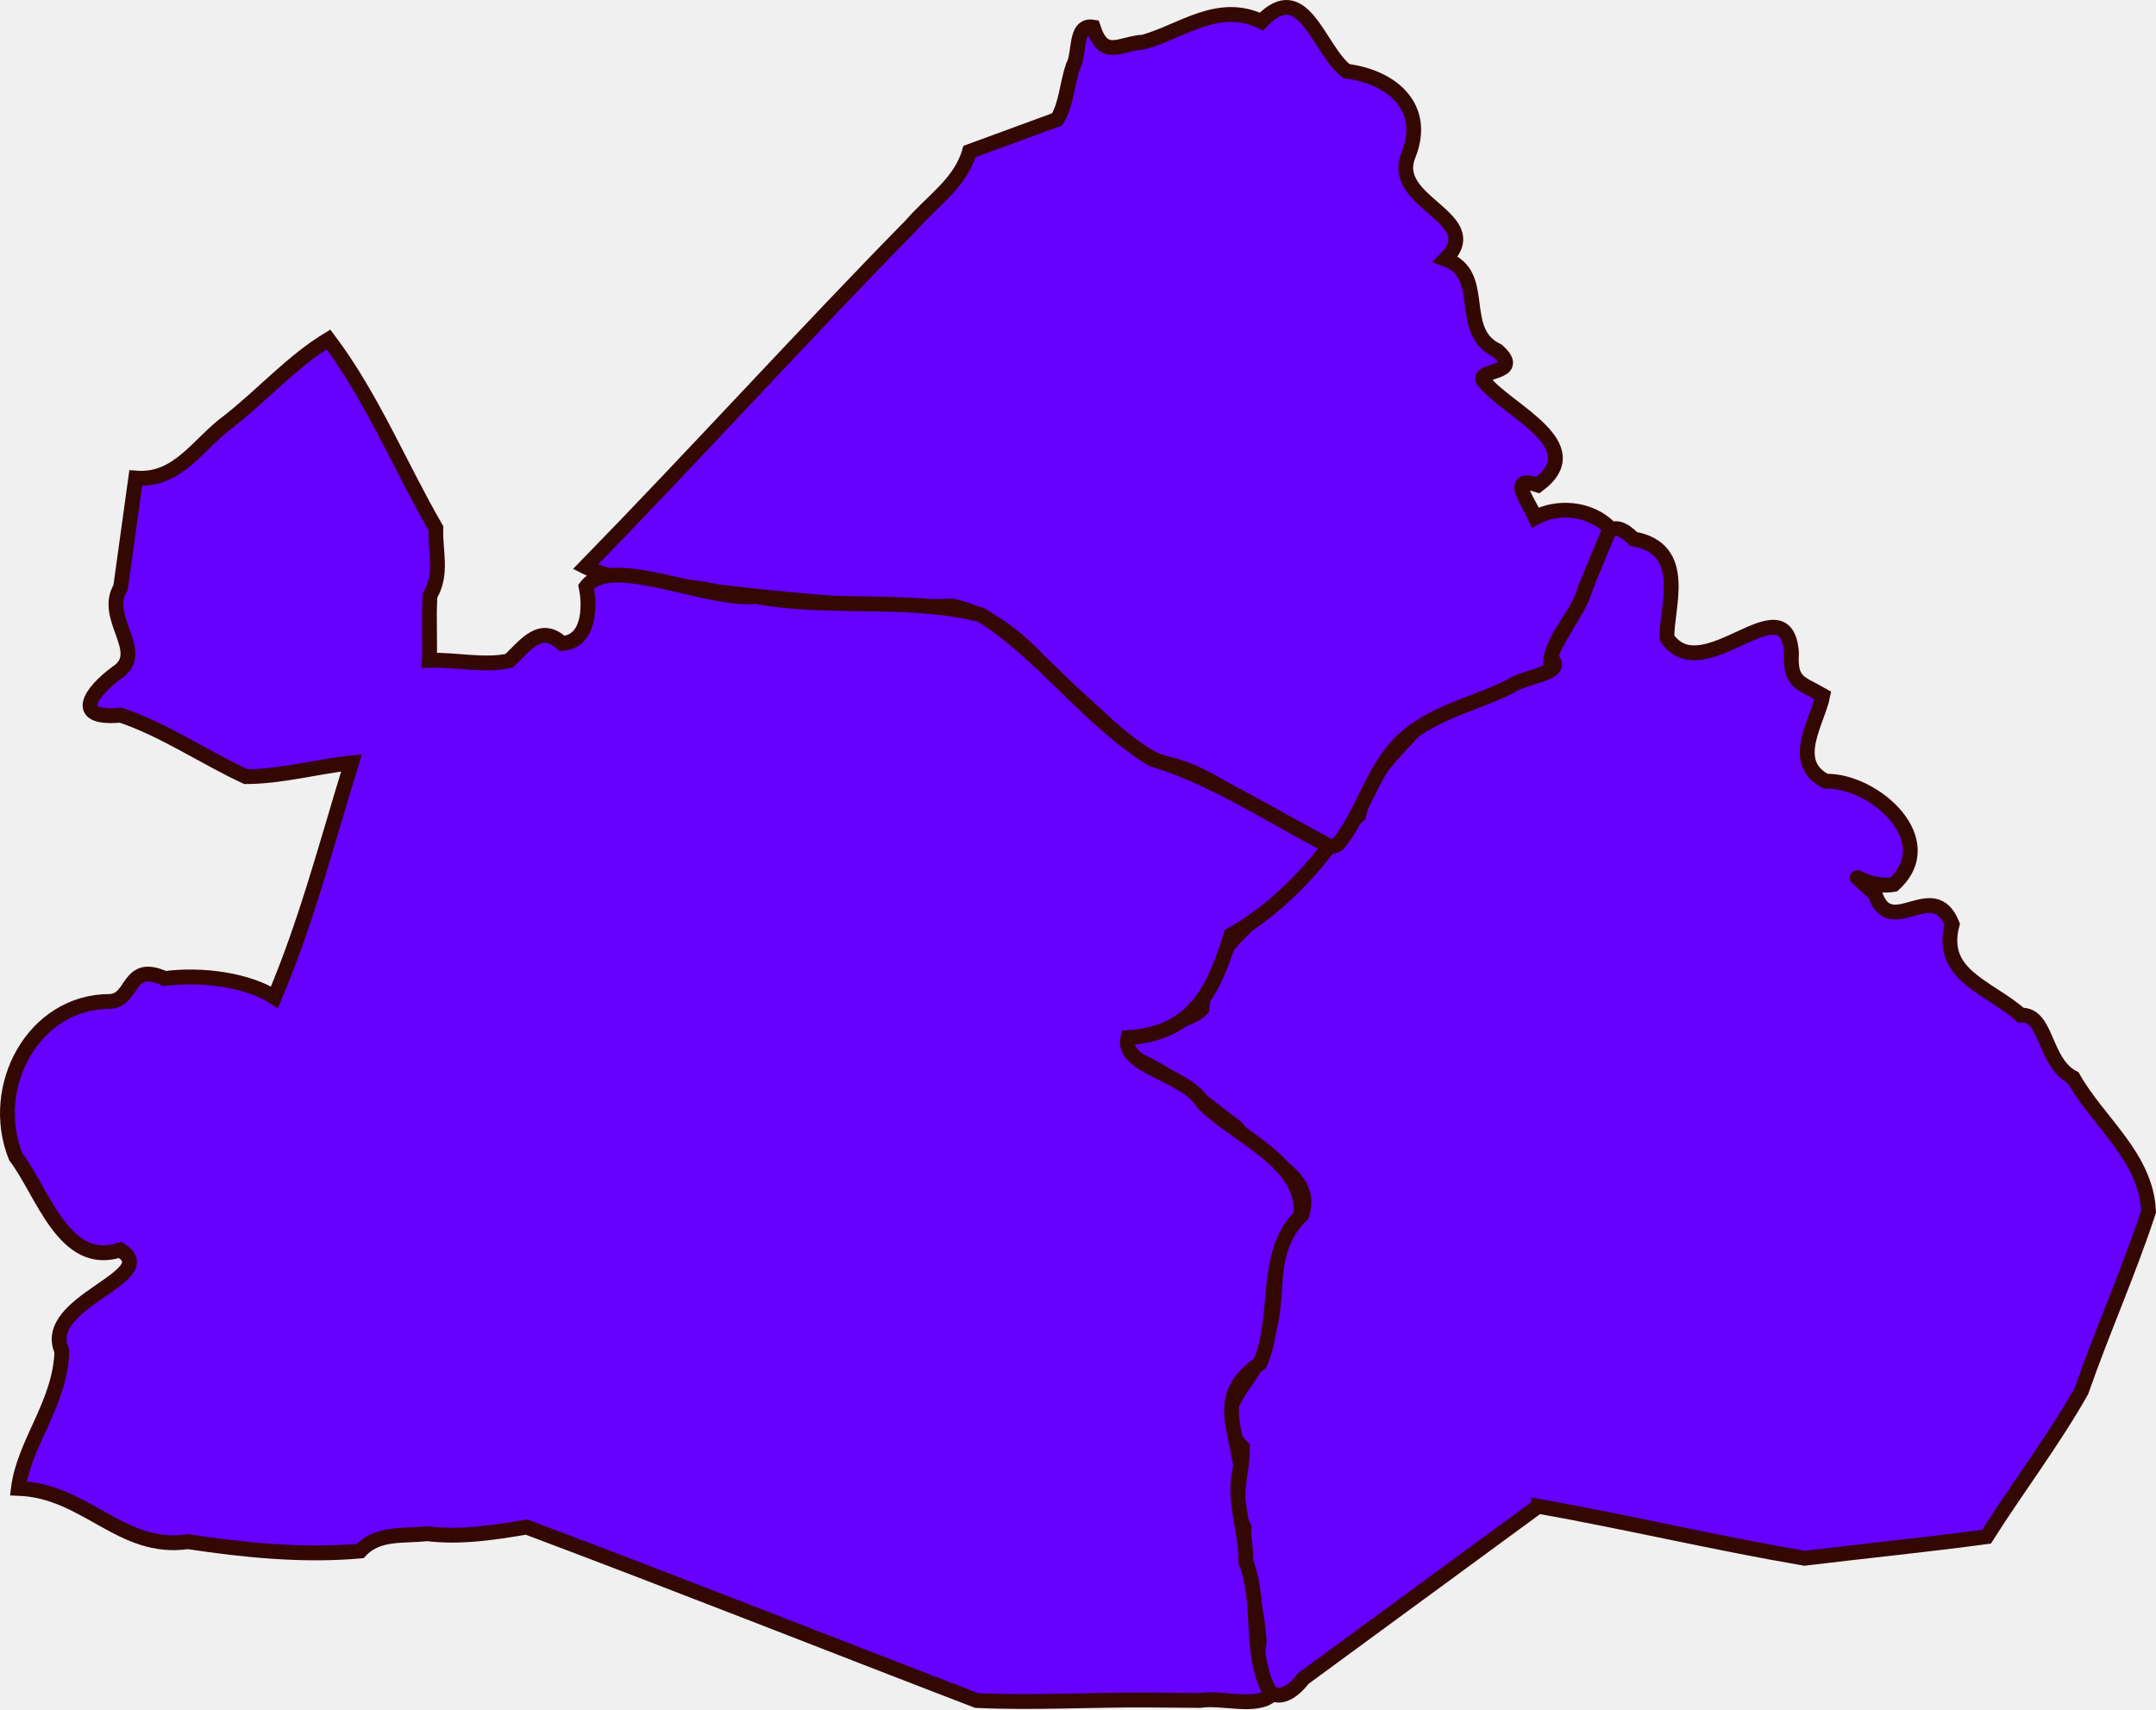
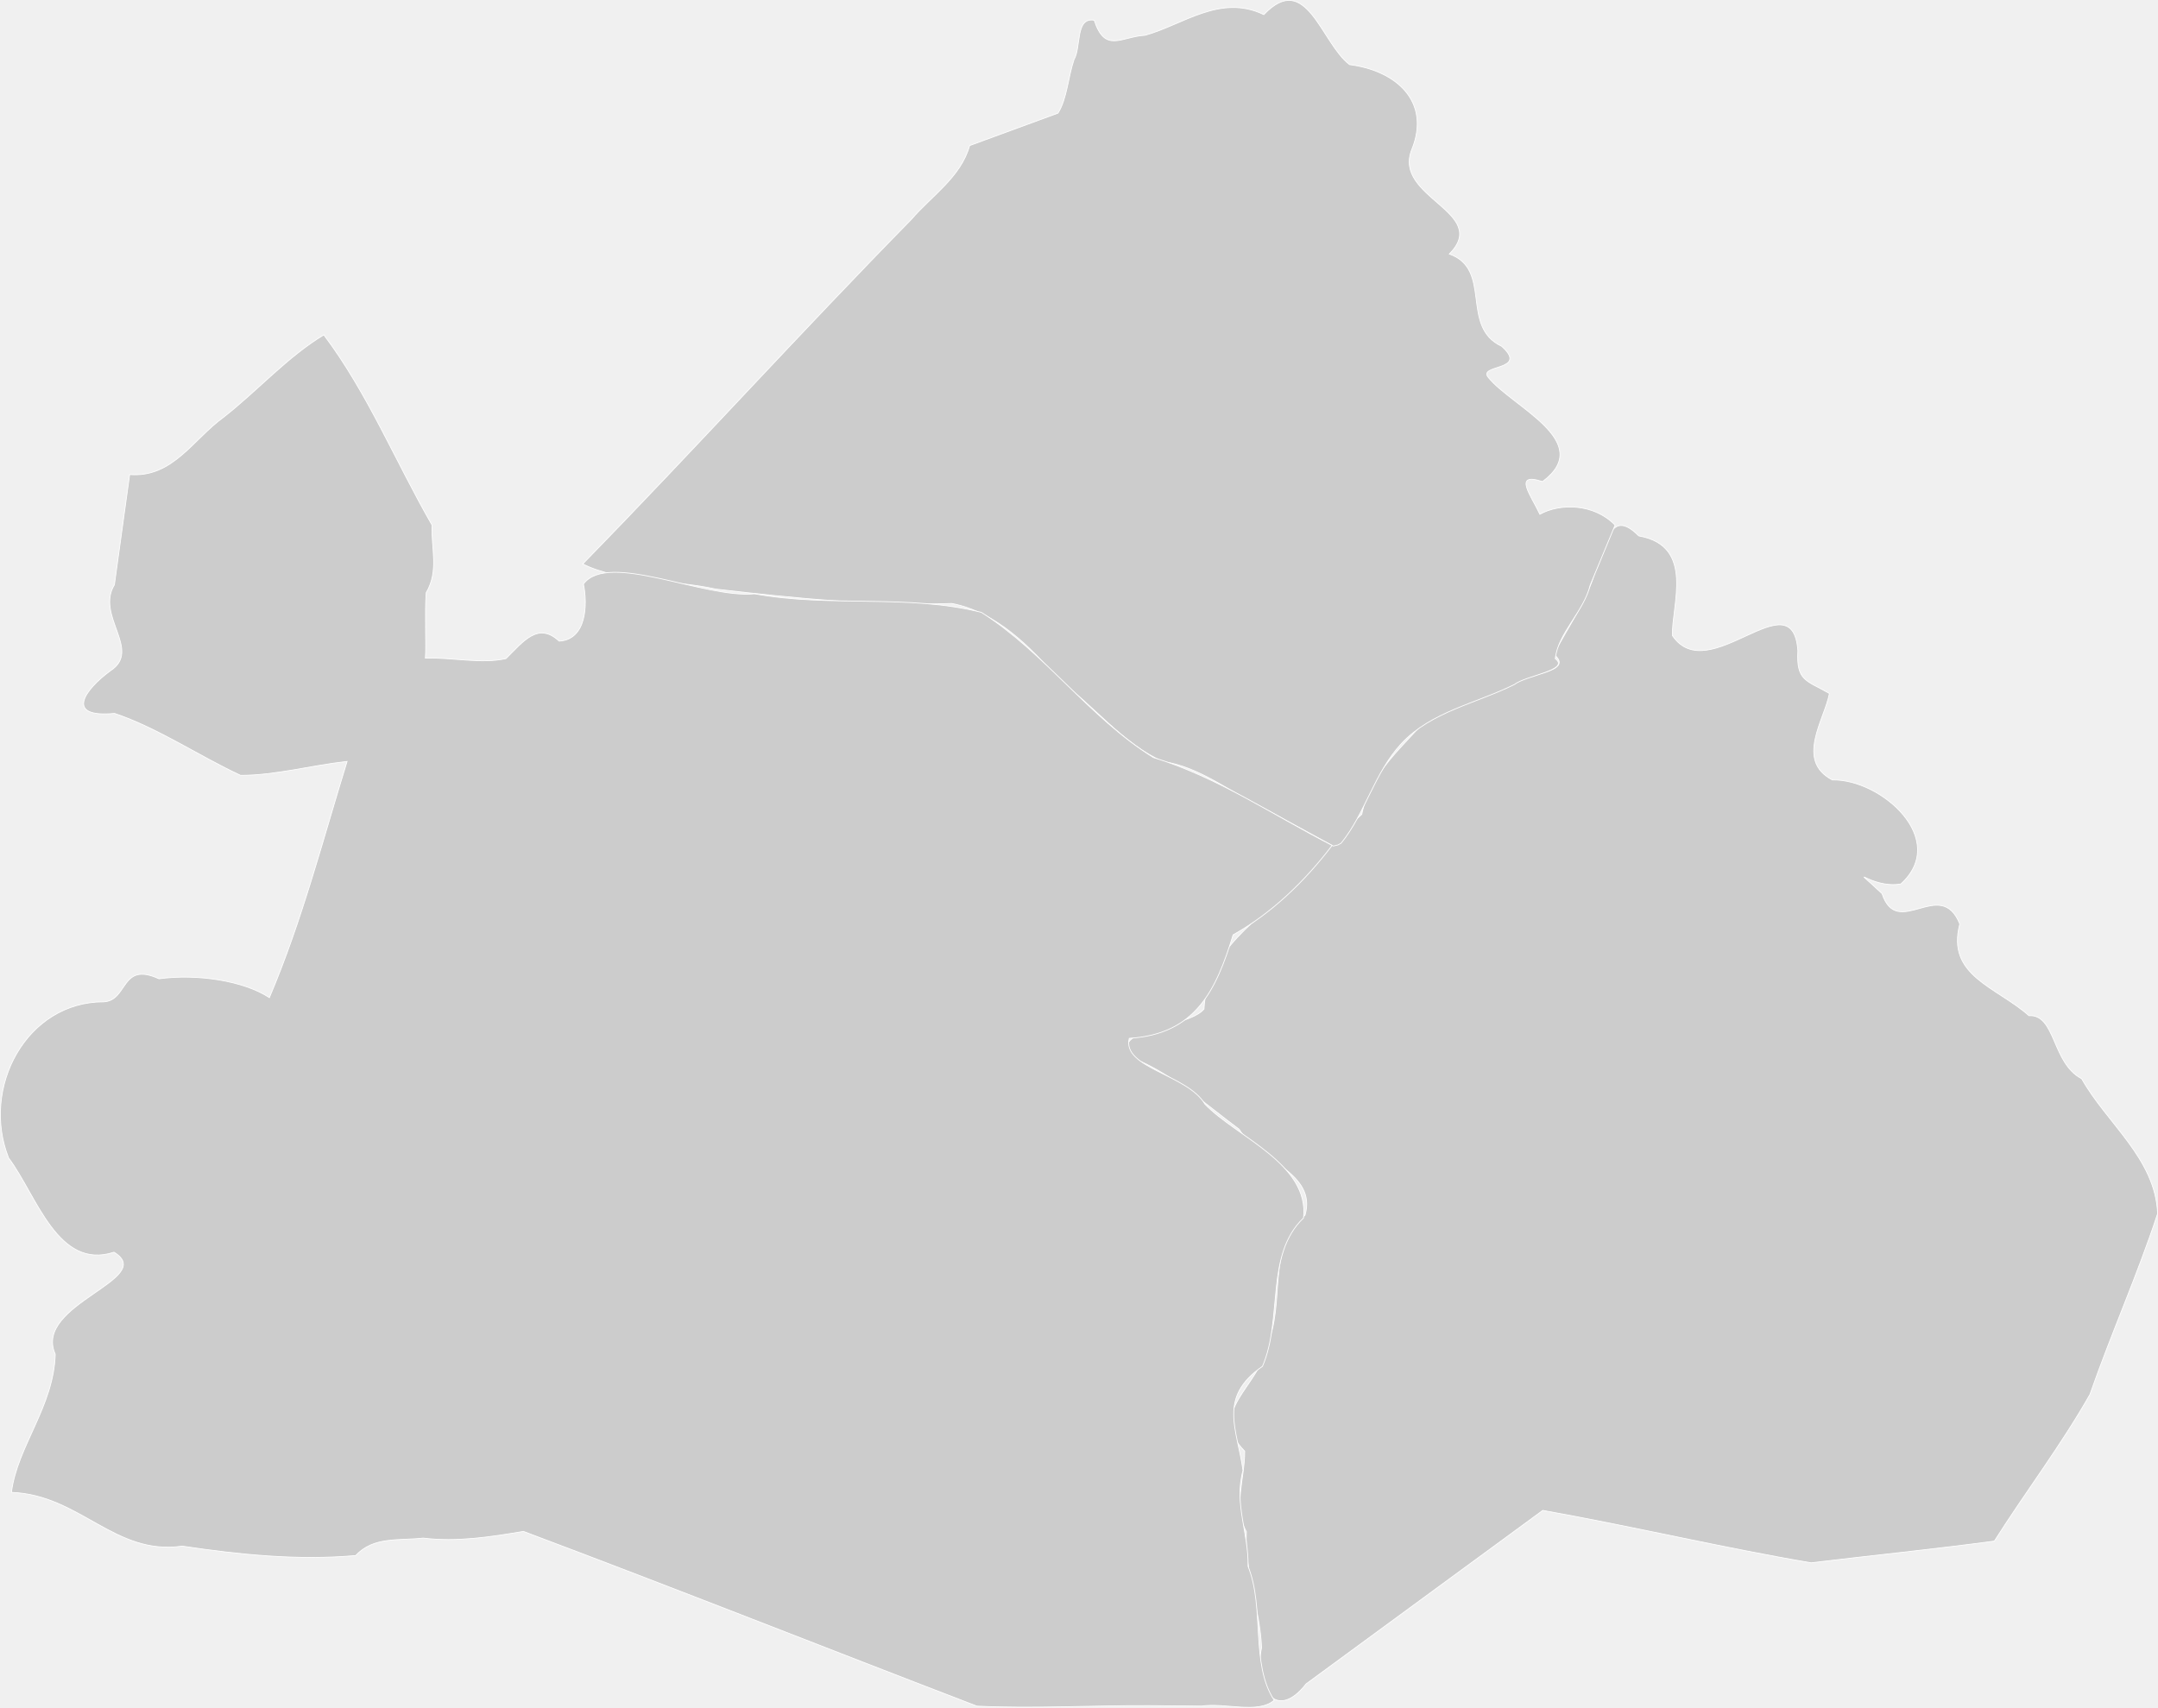
- <svg xmlns="http://www.w3.org/2000/svg" width="1455.792" height="1154.191" viewBox="0 0 385.178 305.38" version="1.1" id="svg8144">
-   <defs id="defs8138" />
-   <g id="layer1" transform="translate(90.53558,87.01127)">
-     <g id="g2417" transform="matrix(0.2645833,0,0,0.2645833,-1918.646,263.1226)">
-       <path style="fill:#6600ff;stroke:#340802;stroke-width:10.015;stroke-miterlimit:5.601;stroke-dasharray:none;stroke-opacity:1" d="m 7948.076,-306.209 c 60.1,10.717 119.782,24.905 179.819,35.135 40.923,-4.955 82.011,-9.08 122.832,-14.553 20.933,-33.038 44.812,-64.329 64.058,-98.302 14.175,-40.708 32.014,-80.486 45.359,-121.211 -1.509,-36.999 -34.005,-60.348 -50.896,-90.393 -20.078,-10.38 -17.346,-43.336 -35.328,-42.249 -21.779,-19.342 -55.597,-26.716 -46.365,-61.451 -12.788,-32.051 -41.695,10.98 -52.096,-20.364 -24.13,-22.774 -7.971,-2.945 12.616,-6.486 32.63,-29.781 -13.15,-70.414 -45.932,-69.73 -24.84,-13.009 -5.378,-40.143 -1.946,-57.941 -15.602,-8.935 -22.299,-8.361 -21.136,-28.746 -3.609,-49.045 -59.828,25.643 -84.078,-10.052 -0.712,-20.132 15.531,-60.15 -22.556,-66.825 -20.623,-20.774 -21.647,10.047 -29.132,23.616 -5.832,20.348 -18.265,37.18 -27.764,55.722 14.368,12.019 -18.556,12.928 -27.672,19.937 -18.758,7.213 -37.393,14.774 -56.226,21.777 -15.959,19.26 -39.358,37.21 -44.84,65.577 -16.585,14.724 -31.207,34.818 -44.032,45.302 -24.334,25.854 -59.619,44.486 -61.737,85.254 -11.598,13.649 -69.907,13.209 -45.203,33.832 24.793,10.343 46.966,30.551 68.77,46.666 12.88,20.988 52.467,29.172 44.166,57.624 -26.95,23.809 -12.309,57.716 -25.833,88.024 -4.315,26.71 -40.612,43.632 -14.606,70.153 0.167,18.055 -8.034,37.38 1.137,53.977 -1.275,26.77 9.106,51.382 10.174,77.734 -5.497,26.962 9.672,50.227 29.837,24.276 52.87,-38.767 105.74,-77.535 158.61,-116.302 z" id="path1518" />
-       <path style="fill:#6600ff;stroke:#340802;stroke-width:10.015;stroke-miterlimit:5.601;stroke-dasharray:none;stroke-opacity:1" d="m 7812.944,-753.4 c 16.348,-20.184 22.143,-47.166 40.524,-66.943 19.893,-21.261 50.113,-26.787 75.559,-39.413 7.602,-6.066 37.729,-9.599 27.442,-17.355 1.84,-17.172 19.061,-31.401 23.438,-49.352 5.546,-13.381 11.092,-26.763 16.638,-40.144 -14.132,-14.611 -36.964,-14.799 -50.411,-7.275 -5.501,-12 -18.622,-28.632 1.782,-21.906 35.737,-26.66 -20.165,-49.925 -36.245,-69.702 -7.701,-9.024 27.477,-4.292 8.892,-20.963 -28.118,-13.118 -5.927,-51.491 -35.106,-61.888 27.853,-28.086 -38.109,-37.688 -25.155,-70.026 13.037,-32.152 -10.499,-52.94 -41.708,-56.904 -18.996,-14.408 -28.934,-63.553 -57.432,-33.52 -29.168,-14.045 -53.858,6.661 -79.547,13.842 -16.174,0.923 -26.811,12.332 -34.149,-10.078 -12.803,-2.17 -8.608,18.087 -13.511,26.34 -3.988,11.611 -4.659,26.219 -10.742,35.937 -19.738,7.247 -39.477,14.493 -59.216,21.74 -5.996,21.282 -25.388,33.545 -39.158,49.593 -74.475,75.896 -145.875,154.753 -220.13,230.849 24.553,12.331 60.502,10.44 89.172,16.834 52.439,6.12 105.37,11.39 158.147,9.639 29.71,5.639 53.282,29.468 71.948,51.532 23.715,17.218 42.568,42.412 69.447,54.369 24.954,3.541 46.223,21.302 69.57,32.347 14.898,8.118 29.795,16.236 44.693,24.354 l 3.155,-0.748 z" id="path1520" />
-       <path style="fill:#6600ff;stroke:#340802;stroke-width:10.015;stroke-miterlimit:5.601;stroke-dasharray:none;stroke-opacity:1" d="m 7683.447,-175.337 c -38.084,-0.165 -76.76,2.097 -114.582,0.325 -101.357,-38.895 -202.291,-78.956 -303.918,-117.109 -22.357,3.756 -44.639,7.219 -67.189,4.473 -15.78,1.851 -33.315,-1.271 -45.172,11.695 -38.989,3.429 -77.834,-0.567 -116.303,-6.306 -45.311,6.557 -68.498,-34.317 -114.46,-36.039 3.93,-30.903 28.371,-57.45 29.366,-92.609 -15.144,-33.492 68.692,-50.447 39.377,-68.36 -37.833,12.407 -51.933,-38.367 -70.596,-63.091 -18.792,-47.054 11.954,-104.807 63.699,-104.711 16.488,-0.853 11.242,-27.255 37.034,-15.459 25.889,-3.488 56.876,1.4 73.989,12.628 21.771,-51.153 35.679,-105.277 52.069,-158.323 -23.714,2.579 -48.125,9.382 -71.402,9.318 -28.335,-13.186 -55.083,-31.587 -84.413,-41.499 -33.947,3.182 -19.873,-16.064 -2.812,-28.571 21.339,-13.778 -10.021,-36.819 2.692,-57.631 3.409,-24.63 6.818,-49.26 10.226,-73.89 28.906,2.264 42.264,-23.444 62.97,-38.44 22.733,-17.8 42.662,-40.374 67.151,-55.187 29.402,39.035 48.147,85.185 72.535,127.507 -0.632,15.646 4.742,30.62 -3.921,45.28 -1.059,13.562 0.174,35.036 -0.538,43.89 17.732,-0.632 37.413,4.072 54.001,0.307 11.559,-11.367 21.503,-24.909 35.64,-11.695 18.202,-1.017 19.197,-24.189 16.27,-38.274 16.414,-22.18 81.007,9.876 114.684,6.552 50.212,9.242 103.19,0.023 151.994,12.42 42.868,27.181 71.936,70.275 115.217,97.288 42.933,13.057 80.25,38.569 119.849,58.93 -18.19,23.985 -40.726,45.67 -66.343,59.933 -11.485,37.393 -25.152,66.631 -69.609,69.376 -4.978,20.003 39.18,24.197 50.77,44.182 21.559,22.218 70.08,40.058 66.014,76.234 -25.887,24.727 -13.66,67.373 -27.492,99.418 -30.282,20.958 -16.779,42.201 -13.073,69.784 -6.162,22.444 3.922,42.081 3.403,64.278 11.372,28.281 1.489,65.406 17.528,89.783 -10.838,9.417 -33.075,1.499 -48.538,3.883 -12.039,-0.097 -24.078,-0.193 -36.117,-0.289 z" id="path1522" />
-     </g>
-   </g>
+ <svg xmlns="http://www.w3.org/2000/svg" xmlns:ns1="http://amcharts.com/ammap" viewBox="0 0 561.93 444.752" version="1.1" id="svg22" width="561.93" height="444.752">
+   <defs id="defs4">
+     <style type="text/css" id="style2">
+ 			.land
+ 			{
+ 				fill: #CCCCCC;
+ 				fill-opacity: 1;
+ 				stroke:white;
+ 				stroke-opacity: 1;
+ 				stroke-width:0.5;
+ 			}
+ 		</style>
+     <ns1:ammap projection="mercator" leftLongitude="-17.531" topLatitude="16.691" rightLongitude="-11.342" bottomLatitude="12.307" />
+   </defs>
+   <path title="Kanel" id="path1518" d="m 401.725,393.356 c 23.352,4.164 46.541,9.677 69.868,13.652 15.901,-1.925 31.865,-3.528 47.726,-5.655 8.133,-12.837 17.412,-24.995 24.89,-38.195 5.508,-15.817 12.439,-31.272 17.624,-47.096 -0.586,-14.376 -13.213,-23.448 -19.776,-35.122 -7.801,-4.033 -6.74,-16.838 -13.727,-16.416 -8.462,-7.515 -21.602,-10.38 -18.015,-23.877 -4.969,-12.453 -16.201,4.266 -20.242,-7.912 -9.375,-8.849 -3.097,-1.144 4.902,-2.52 12.678,-11.571 -5.109,-27.359 -17.847,-27.093 -9.652,-5.055 -2.09,-15.597 -0.756,-22.513 -6.062,-3.472 -8.664,-3.249 -8.213,-11.169 -1.402,-19.056 -23.246,9.964 -32.668,-3.906 -0.277,-7.822 6.035,-23.371 -8.764,-25.965 -8.013,-8.072 -8.411,3.904 -11.319,9.176 -2.266,7.906 -7.097,14.446 -10.787,21.651 5.583,4.67 -7.21,5.023 -10.752,7.747 -7.288,2.802 -14.529,5.74 -21.846,8.461 -6.201,7.483 -15.292,14.458 -17.423,25.48 -6.444,5.721 -12.126,13.528 -17.109,17.602 -9.455,10.046 -23.165,17.285 -23.988,33.125 -4.506,5.303 -27.162,5.132 -17.563,13.145 9.633,4.019 18.248,11.87 26.72,18.132 5.004,8.155 20.386,11.335 17.161,22.39 -10.471,9.251 -4.782,22.425 -10.037,34.201 -1.677,10.378 -15.78,16.953 -5.675,27.258 0.065,7.015 -3.122,14.524 0.442,20.973 -0.495,10.401 3.538,19.964 3.953,30.203 -2.136,10.476 3.758,19.516 11.593,9.432 20.543,-15.063 41.085,-30.126 61.627,-45.189 z" style="fill:#cccccc;fill-opacity:1;stroke:#ffffff;stroke-width:0.194;stroke-opacity:1" />
+   <path title="Matam" id="path1520" d="m 349.22,219.601 c 6.352,-7.842 8.603,-18.326 15.745,-26.01 7.729,-8.261 19.471,-10.408 29.358,-15.314 2.954,-2.357 14.659,-3.73 10.662,-6.743 0.715,-6.672 7.406,-12.201 9.107,-19.175 2.155,-5.199 4.31,-10.399 6.465,-15.598 -5.491,-5.677 -14.362,-5.75 -19.587,-2.827 -2.138,-4.663 -7.236,-11.125 0.693,-8.512 13.885,-10.359 -7.835,-19.398 -14.083,-27.083 -2.992,-3.506 10.676,-1.668 3.455,-8.145 -10.925,-5.097 -2.303,-20.007 -13.64,-24.046 10.822,-10.913 -14.807,-14.644 -9.774,-27.208 5.065,-12.493 -4.08,-20.57 -16.206,-22.11 -7.381,-5.598 -11.242,-24.693 -22.315,-13.024 -11.333,-5.457 -20.926,2.588 -30.907,5.378 -6.285,0.359 -10.417,4.792 -13.269,-3.916 -4.974,-0.843 -3.345,7.027 -5.25,10.234 -1.55,4.511 -1.81,10.187 -4.174,13.963 -7.669,2.816 -15.339,5.631 -23.008,8.447 -2.33,8.269 -9.864,13.034 -15.215,19.269 -28.937,29.489 -56.679,60.129 -85.531,89.696 9.54,4.791 23.508,4.057 34.648,6.541 20.375,2.378 40.941,4.426 61.447,3.745 11.544,2.191 20.703,11.45 27.955,20.022 9.214,6.69 16.54,16.479 26.983,21.125 9.696,1.376 17.96,8.277 27.031,12.568 5.788,3.154 11.577,6.308 17.365,9.463 l 1.226,-0.291 z" style="fill:#cccccc;fill-opacity:1;stroke:#ffffff;stroke-width:0.194;stroke-opacity:1" />
+   <path title="Ranérou Ferlo" id="path1522" d="m 298.904,444.206 c -14.797,-0.064 -29.825,0.815 -44.52,0.126 -39.382,-15.113 -78.6,-30.678 -118.087,-45.502 -8.687,1.459 -17.344,2.805 -26.106,1.738 -6.131,0.719 -12.944,-0.494 -17.551,4.544 -15.149,1.332 -30.242,-0.22 -45.189,-2.45 -17.605,2.548 -26.614,-13.334 -44.473,-14.003 1.527,-12.007 11.023,-22.322 11.41,-35.983 -5.884,-13.013 26.69,-19.601 15.3,-26.561 -14.7,4.821 -20.178,-14.907 -27.43,-24.514 -7.301,-18.283 4.645,-40.722 24.75,-40.685 6.406,-0.332 4.368,-10.59 14.389,-6.007 10.059,-1.355 22.099,0.544 28.748,4.907 8.459,-19.875 13.863,-40.905 20.231,-61.516 -9.214,1.002 -18.699,3.645 -27.743,3.62 -11.009,-5.123 -21.402,-12.273 -32.798,-16.124 -13.19,1.236 -7.721,-6.241 -1.093,-11.101 8.291,-5.353 -3.893,-14.306 1.046,-22.393 1.324,-9.57 2.649,-19.14 3.974,-28.71 11.231,0.88 16.422,-9.109 24.467,-14.936 8.833,-6.916 16.576,-15.687 26.091,-21.443 11.424,15.167 18.707,33.098 28.183,49.542 -0.245,6.079 1.843,11.897 -1.524,17.593 -0.412,5.27 0.067,13.613 -0.209,17.053 6.89,-0.246 14.537,1.582 20.982,0.119 4.491,-4.417 8.355,-9.678 13.848,-4.544 7.072,-0.395 7.459,-9.398 6.322,-14.871 6.378,-8.618 31.475,3.837 44.56,2.546 19.509,3.591 40.094,0.009 59.057,4.826 16.656,10.561 27.95,27.305 44.767,37.801 16.682,5.073 31.181,14.986 46.567,22.897 -7.068,9.319 -15.824,17.745 -25.777,23.287 -4.463,14.529 -9.773,25.889 -27.047,26.956 -1.934,7.772 15.223,9.402 19.727,17.167 8.377,8.633 27.23,15.564 25.65,29.62 -10.058,9.607 -5.308,26.178 -10.682,38.629 -11.766,8.143 -6.52,16.397 -5.08,27.114 -2.394,8.721 1.524,16.35 1.322,24.975 4.418,10.988 0.579,25.413 6.811,34.885 -4.211,3.659 -12.851,0.582 -18.859,1.509 -4.678,-0.037 -9.355,-0.075 -14.033,-0.113 z" style="fill:#cccccc;fill-opacity:1;stroke:#ffffff;stroke-width:0.194;stroke-opacity:1" />
</svg>
